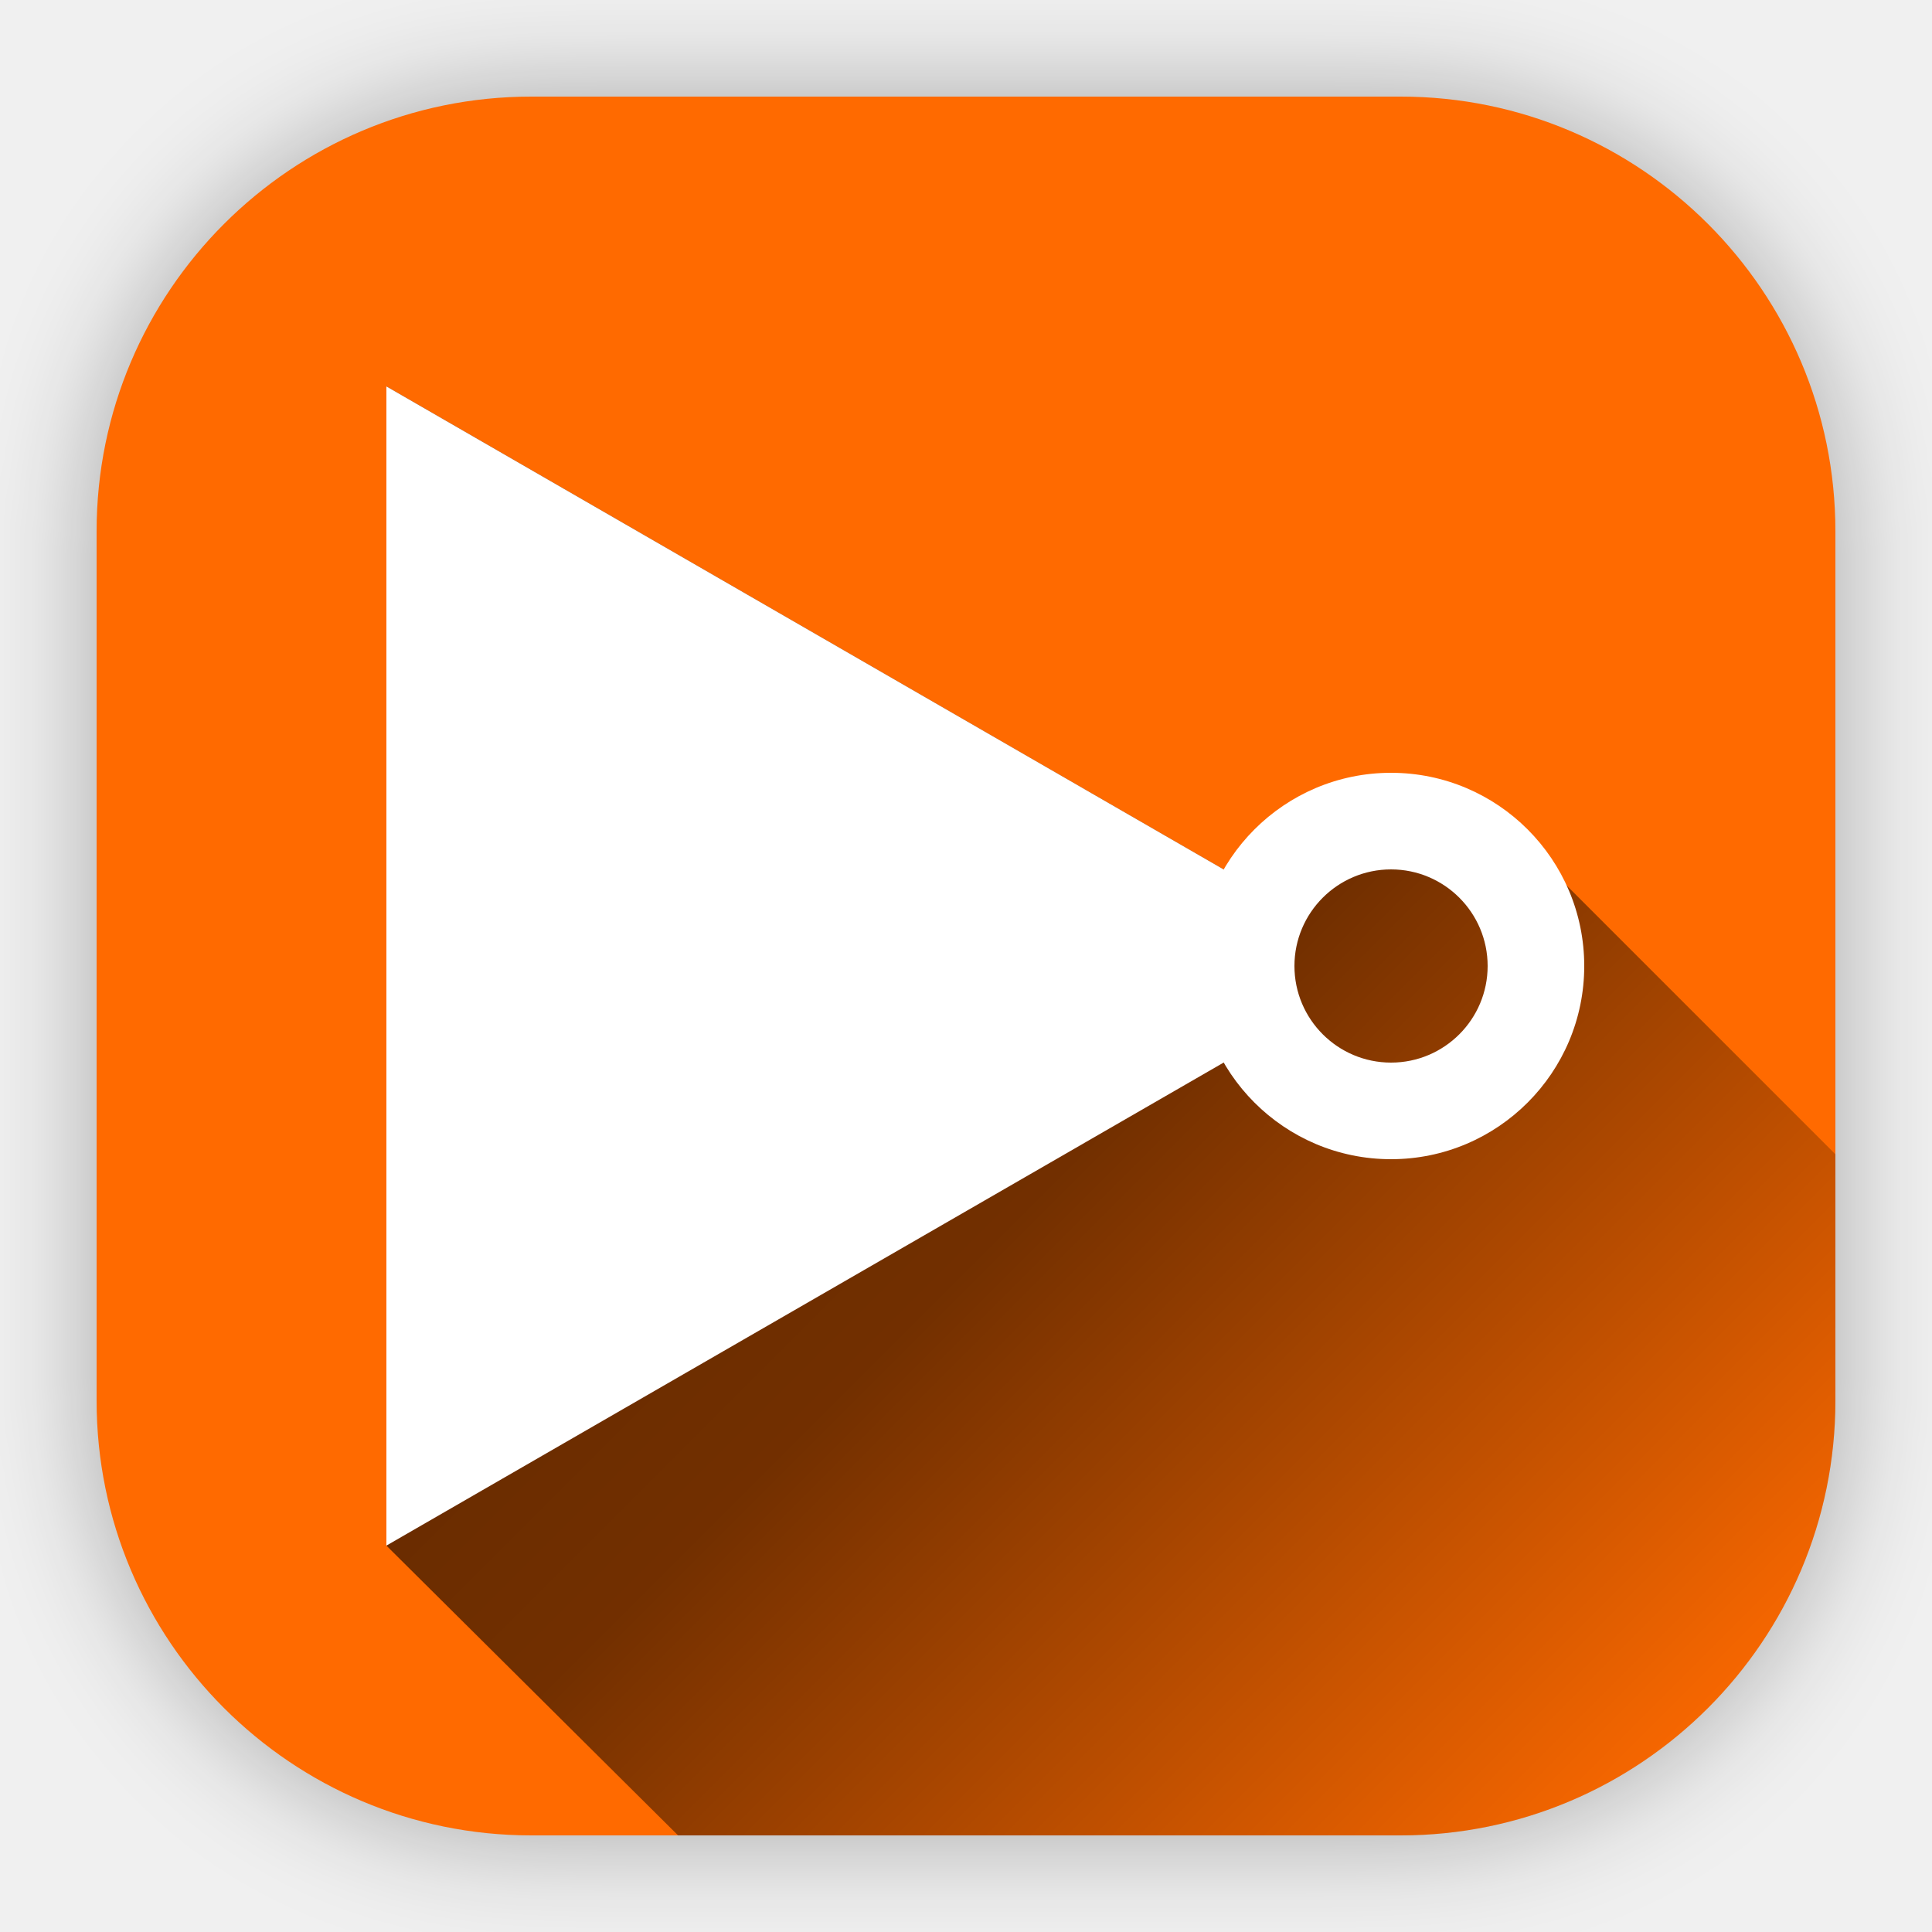
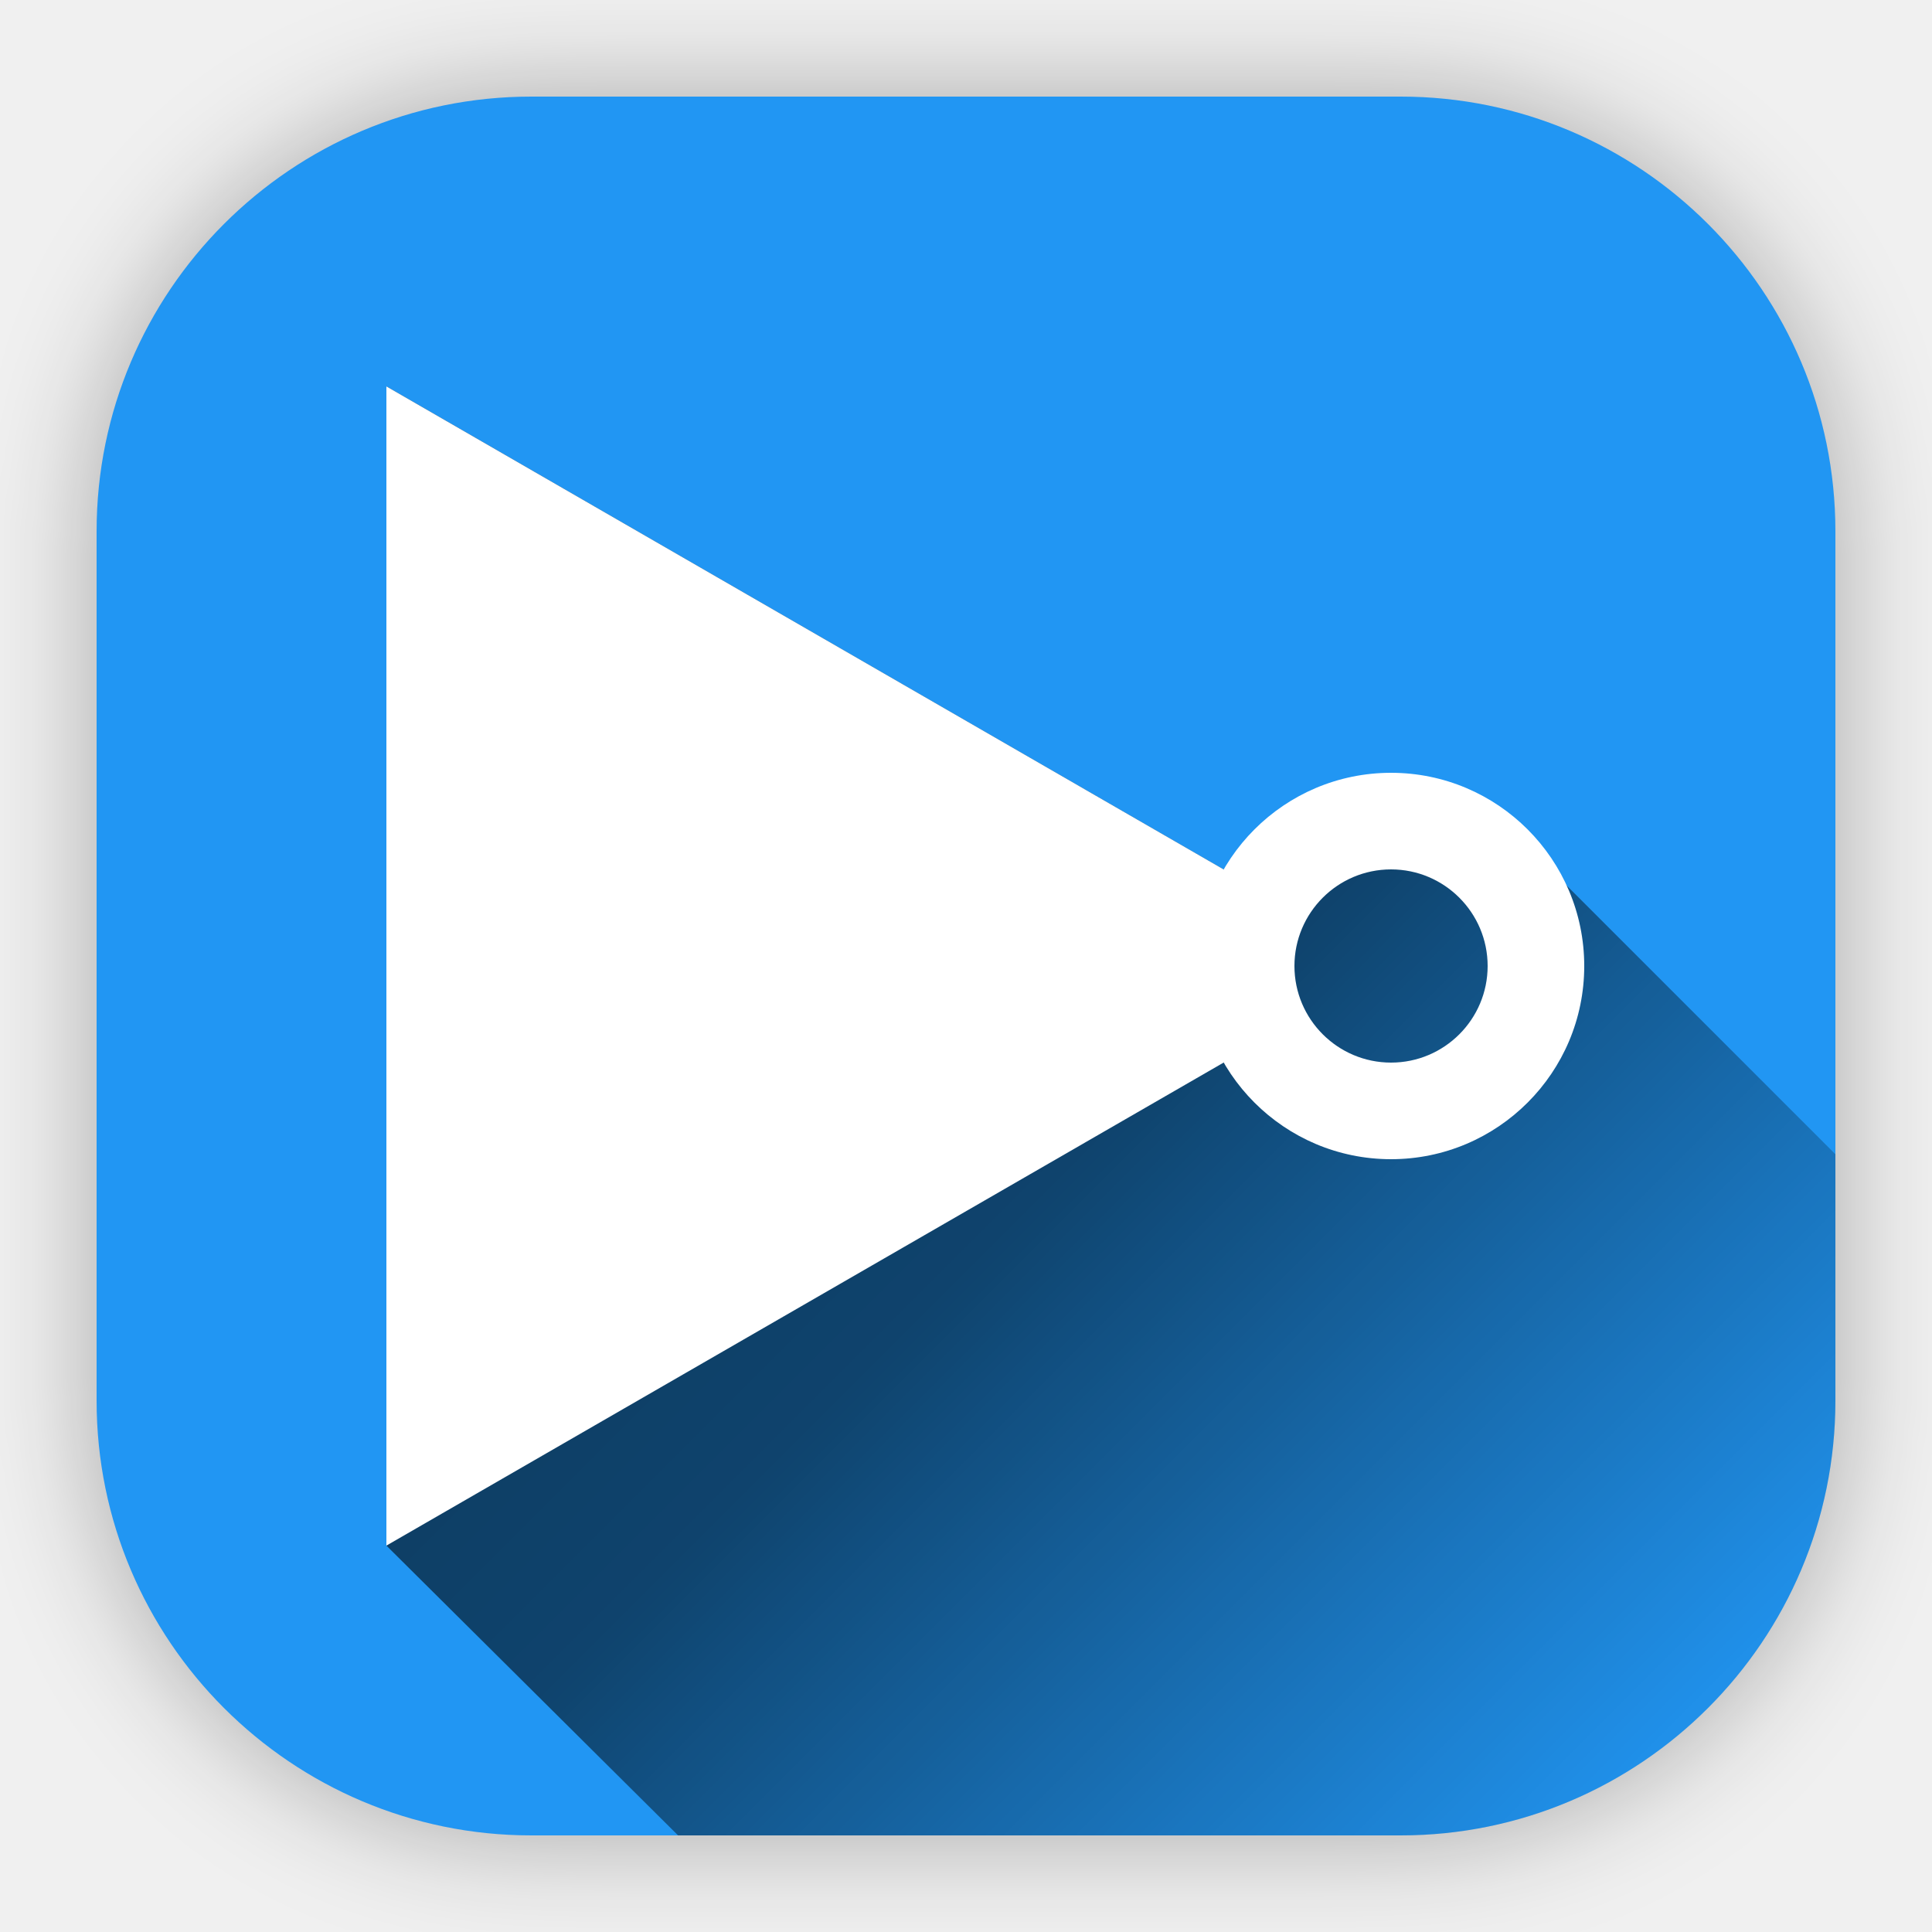
<svg xmlns="http://www.w3.org/2000/svg" width="100%" height="100%" viewBox="0 0 500 500" version="1.1" xml:space="preserve" style="fill-rule:evenodd;clip-rule:evenodd;stroke-linejoin:round;stroke-miterlimit:1.414;">
  <g style="filter:url(#_Effect1);">
    <path d="M475,137.5c0,-62.09 -50.41,-112.5 -112.5,-112.5l-225,0c-62.09,0 -112.5,50.41 -112.5,112.5l0,225c0,62.09 50.41,112.5 112.5,112.5l225,0c62.09,0 112.5,-50.41 112.5,-112.5l0,-225Z" style="fill-opacity:0.302;" />
  </g>
-   <path d="M475,137.5c0,-62.09 -50.41,-112.5 -112.5,-112.5l-225,0c-62.09,0 -112.5,50.41 -112.5,112.5l0,225c0,62.09 50.41,112.5 112.5,112.5l225,0c62.09,0 112.5,-50.41 112.5,-112.5l0,-225Z" style="fill:#ff6a00;" />
+   <path d="M475,137.5c0,-62.09 -50.41,-112.5 -112.5,-112.5l-225,0c-62.09,0 -112.5,50.41 -112.5,112.5l0,225c0,62.09 50.41,112.5 112.5,112.5l225,0c62.09,0 112.5,-50.41 112.5,-112.5l0,-225Z" style="fill:#2196f3;" />
  <clipPath id="_clip2">
    <path d="M475,137.5c0,-62.09 -50.41,-112.5 -112.5,-112.5l-225,0c-62.09,0 -112.5,50.41 -112.5,112.5l0,225c0,62.09 50.41,112.5 112.5,112.5l225,0c62.09,0 112.5,-50.41 112.5,-112.5l0,-225Z" />
  </clipPath>
  <g clip-path="url(#_clip2)">
    <path d="M100,100l230.282,132.855l39.718,-23.855l30,12l100,96.477l0,182.523l-299.351,0l-100.649,-100l0,-300Z" style="fill-opacity:0;" />
    <clipPath id="_clip3">
      <path d="M100,100l230.282,132.855l39.718,-23.855l30,12l100,96.477l0,182.523l-299.351,0l-100.649,-100l0,-300Z" />
    </clipPath>
    <g clip-path="url(#_clip3)">
      <path d="M-65.112,241.388l365.112,365.112l241.388,-241.388l-365.111,-365.112l-241.389,241.388Z" style="fill:url(#_Linear4);" />
    </g>
  </g>
  <g>
    <clipPath id="_clip5">
      <path d="M360,-135c212.487,0 385,172.513 385,385c0,212.487 -172.513,385 -385,385c-212.487,0 -385,-172.513 -385,-385c0,-212.487 172.513,-385 385,-385Zm0,339.322c25.21,0 45.678,20.468 45.678,45.678c0,25.21 -20.468,45.678 -45.678,45.678c-25.21,0 -45.678,-20.468 -45.678,-45.678c0,-25.21 20.468,-45.678 45.678,-45.678Z" />
    </clipPath>
    <g clip-path="url(#_clip5)">
      <path d="M100,100l260,150l-260,150l0,-300Z" style="fill:#fff;" />
    </g>
    <path d="M360,200c27.596,0 50,22.404 50,50c0,27.596 -22.404,50 -50,50c-27.596,0 -50,-22.404 -50,-50c0,-27.596 22.404,-50 50,-50Zm0,25c13.798,0 25,11.202 25,25c0,13.798 -11.202,25 -25,25c-13.798,0 -25,-11.202 -25,-25c0,-13.798 11.202,-25 25,-25Z" style="fill:#fff;" />
  </g>
  <defs>
    <filter id="_Effect1" filterUnits="userSpaceOnUse" x="-65" y="-65" width="630" height="630">
      <feGaussianBlur in="SourceGraphic" stdDeviation="15" />
    </filter>
    <linearGradient id="_Linear4" x1="0" y1="0" x2="1" y2="0" gradientUnits="userSpaceOnUse" gradientTransform="matrix(-365.112,-365.112,241.388,-241.388,420.694,485.806)">
      <stop offset="0%" style="stop-color:#000;stop-opacity:0" />
      <stop offset="45%" style="stop-color:#000;stop-opacity:0.553" />
      <stop offset="100%" style="stop-color:#000;stop-opacity:0.702" />
-       <stop offset="100%" style="stop-color:#000;stop-opacity:0.702" />
    </linearGradient>
  </defs>
</svg>
